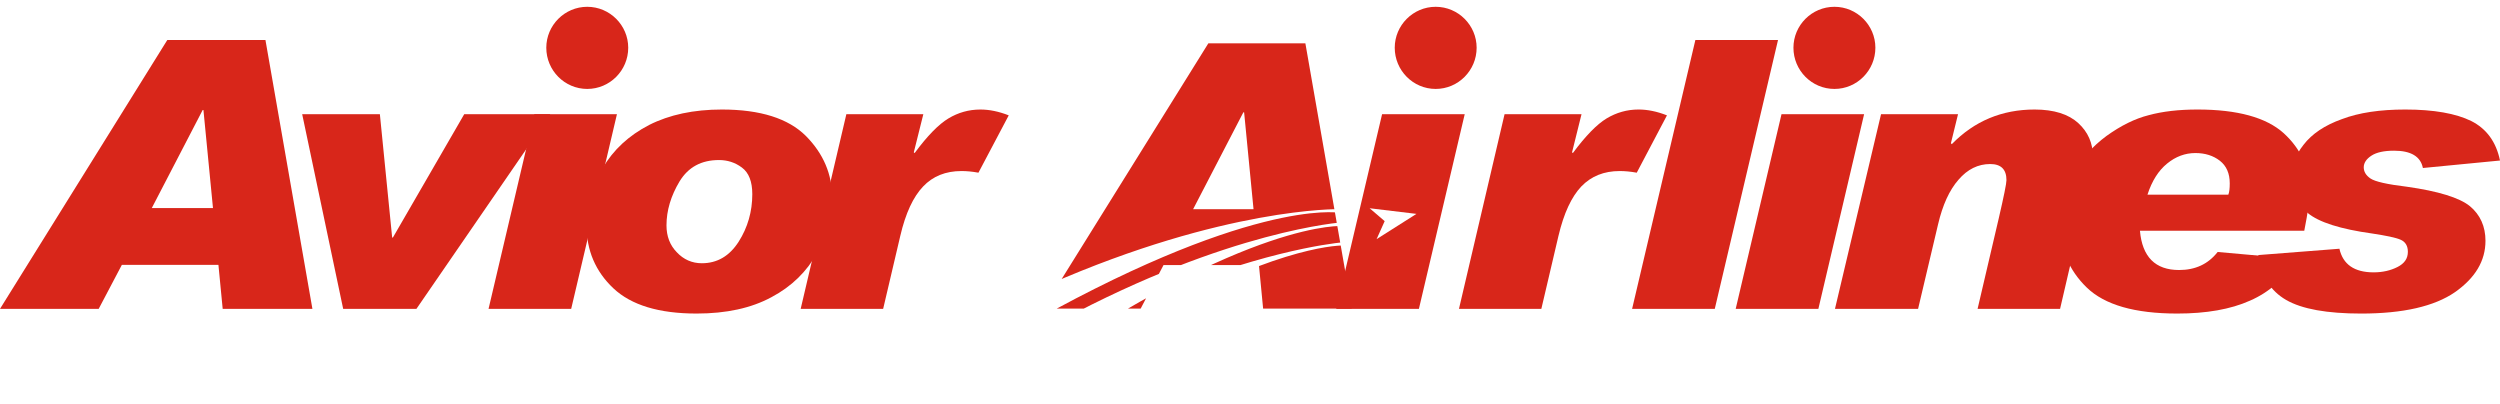
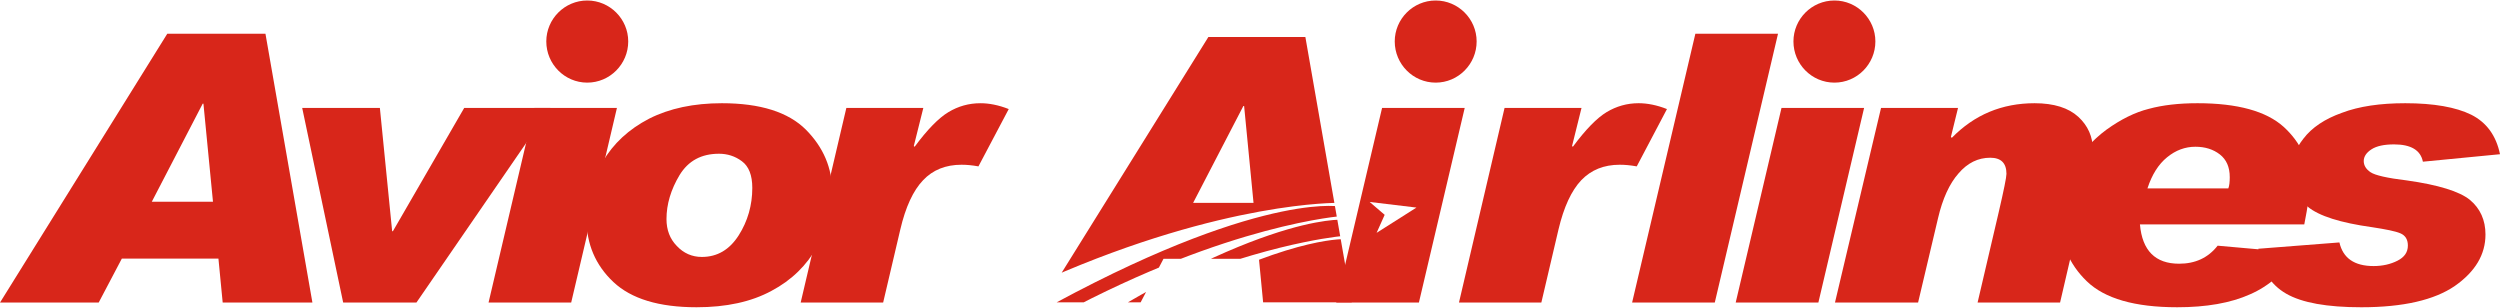
- <svg xmlns="http://www.w3.org/2000/svg" xmlns:xlink="http://www.w3.org/1999/xlink" version="1.1" id="Layer_1" width="285.582" height="46.053" viewBox="0 0 285.582 46.053" overflow="visible" enable-background="new 0 0 285.582 46.053" xml:space="preserve">
+ <svg xmlns="http://www.w3.org/2000/svg" xmlns:xlink="http://www.w3.org/1999/xlink" version="1.1" id="Layer_1" width="285.582" height="35.16" viewBox="0 0.72 285.582 35.16" xml:space="preserve">
  <g>
    <path fill="#D8261A" d="M35.688,35.282h-10.25l-0.486-5.024H13.919l-2.646,5.024H0L19.111,4.571h11.212L35.688,35.282z M24.329,23.765l-1.09-11.201h-0.085L17.34,23.765H24.329z" />
    <path fill="#D8261A" d="M62.863,13.047L47.569,35.282h-8.367L34.52,13.047h8.874l1.403,14.084h0.086l8.146-14.084H62.863z" />
    <path fill="#D8261A" d="M70.474,13.047l-5.226,22.235h-9.44l5.231-22.235H70.474z M67.082,0.777c-2.58,0-4.677,2.111-4.677,4.676 c0,2.591,2.097,4.706,4.677,4.706c2.585,0,4.682-2.114,4.682-4.706C71.763,2.888,69.667,0.777,67.082,0.777z" />
    <path fill="#D8261A" d="M82.462,12.511c4.391,0,7.583,1.017,9.596,3.018c2.01,2.031,3.006,4.385,3.006,7.083 c0,2.06-0.575,4.144-1.724,6.282c-1.163,2.111-2.893,3.824-5.211,5.052c-2.312,1.254-5.166,1.872-8.555,1.872 c-4.296,0-7.463-0.961-9.508-2.886C68.022,31.005,67,28.6,67,25.741c0-2.245,0.607-4.437,1.831-6.523 c1.229-2.108,3.001-3.741,5.324-4.944C76.482,13.099,79.248,12.511,82.462,12.511z M80.175,30.071c1.766,0,3.162-0.829,4.204-2.46 c1.036-1.628,1.558-3.448,1.558-5.426c0-1.443-0.394-2.459-1.19-3.047c-0.788-0.588-1.663-0.856-2.617-0.856 c-2.006,0-3.502,0.804-4.499,2.435c-0.995,1.656-1.496,3.339-1.496,5.024c0,1.258,0.395,2.271,1.175,3.072 C78.085,29.643,79.047,30.071,80.175,30.071z" />
    <path fill="#D8261A" d="M115.231,13.178l-3.461,6.549c-0.729-0.135-1.371-0.188-1.938-0.188c-1.804,0-3.269,0.588-4.384,1.766 c-1.124,1.175-2,3.045-2.606,5.64l-1.958,8.338h-9.421l5.218-22.235h8.793l-1.088,4.354l0.094,0.083 c1.462-1.979,2.752-3.289,3.861-3.956c1.109-0.668,2.325-1.017,3.654-1.017C112.992,12.511,114.076,12.723,115.231,13.178z" />
    <g>
      <defs>
        <path id="XMLID_1_" d="M112.284,0h49.485v46.053h-49.485V0z M152.858,23.896c0,0-12.932-0.214-33.043,8.604l-3.998,5.482 c26.703-15.372,37.041-13.688,37.041-13.688V23.896z M153.376,25.393c0,0-12.902,0.856-32.24,11.251l-3.547,5.776 c25.386-17.453,35.831-16.599,35.831-16.599L153.376,25.393z M135.371,34.159c12.883-6.548,18.448-6.12,18.448-6.12l-0.033-0.4 c0,0-7.028,0.453-18.489,4.862L135.371,34.159z M143.194,23.896l-1.075-11.067h-0.086l-5.74,11.067H143.194z" />
      </defs>
      <clipPath id="XMLID_5_">
        <use xlink:href="#XMLID_1_" />
      </clipPath>
      <polygon clip-path="url(#XMLID_5_)" fill="#D8261A" points="154.415,35.255 144.29,35.255 143.811,30.282 132.911,30.282  130.298,35.255 119.172,35.255 138.035,4.947 149.116,4.947   " />
    </g>
    <g>
      <path fill="#D8261A" d="M164.001,0.777c-2.581,0-4.676,2.111-4.676,4.676c0,2.591,2.095,4.706,4.676,4.706 s4.679-2.114,4.679-4.706C168.68,2.888,166.583,0.777,164.001,0.777z" />
      <g>
        <defs>
          <path id="XMLID_3_" d="M158.175,25.261l-1.719-1.472l5.349,0.643l-4.552,2.886L158.175,25.261z M149.789,36.644h18.946V12.188  h-18.946V36.644z" />
        </defs>
        <clipPath id="XMLID_6_">
          <use xlink:href="#XMLID_3_" />
        </clipPath>
        <polygon clip-path="url(#XMLID_6_)" fill="#D8261A" points="167.318,13.047 162.085,35.282 152.641,35.282 157.879,13.047    " />
      </g>
    </g>
    <path fill="#D8261A" d="M190.421,13.178l-3.451,6.549c-0.736-0.135-1.379-0.188-1.946-0.188c-1.804,0-3.26,0.588-4.391,1.766 c-1.114,1.175-1.99,3.045-2.605,5.64l-1.957,8.338h-9.409l5.208-22.235h8.791L179.58,17.4l0.093,0.083 c1.464-1.979,2.754-3.289,3.857-3.956c1.115-0.668,2.331-1.017,3.651-1.017C188.183,12.511,189.268,12.723,190.421,13.178z" />
    <path fill="#D8261A" d="M203.108,4.571l-7.224,30.711h-9.444l7.227-30.711H203.108z" />
    <path fill="#D8261A" d="M212.942,13.047l-5.225,22.235h-9.444l5.233-22.235H212.942z M209.554,0.777 c-2.592,0-4.684,2.111-4.684,4.676c0,2.591,2.092,4.706,4.684,4.706c2.581,0,4.676-2.114,4.676-4.706 C214.23,2.888,212.135,0.777,209.554,0.777z" />
    <path fill="#D8261A" d="M222.96,16.467c2.583-2.646,5.738-3.956,9.458-3.956c2.218,0,3.882,0.536,4.991,1.552 s1.664,2.295,1.664,3.764c0,0.911-0.305,2.674-0.923,5.32l-2.822,12.136h-9.423l2.419-10.345c0.588-2.537,0.879-3.981,0.879-4.357 c0-1.228-0.618-1.843-1.851-1.843c-1.39,0-2.598,0.591-3.627,1.793c-1.035,1.173-1.817,2.886-2.336,5.104l-2.281,9.647h-9.494 l5.263-22.235h8.794l-0.813,3.311L222.96,16.467z" />
    <path fill="#D8261A" d="M262.396,29.591c-1.37,2.188-3.16,3.794-5.378,4.755c-2.213,0.991-4.986,1.472-8.306,1.472 c-4.849,0-8.288-0.991-10.331-2.968c-2.045-1.977-3.053-4.409-3.053-7.298c0-1.977,0.467-3.849,1.422-5.584 c0.953-1.766,2.249-3.234,3.882-4.439c1.631-1.172,3.24-1.977,4.83-2.375c1.587-0.431,3.442-0.643,5.567-0.643 c4.568,0,7.853,0.909,9.84,2.699c1.987,1.817,2.984,4.036,2.984,6.655c0,0.884-0.212,2.38-0.629,4.491h-18.773 c0.261,2.992,1.757,4.489,4.473,4.489c1.845,0,3.313-0.668,4.403-2.06L262.396,29.591z M254.549,22.238 c0.115-0.294,0.162-0.722,0.162-1.282c0-1.147-0.376-2.004-1.131-2.595c-0.755-0.585-1.688-0.878-2.792-0.878 c-1.17,0-2.252,0.397-3.234,1.202c-0.983,0.799-1.732,1.977-2.243,3.553H254.549z" />
    <path fill="#D8261A" d="M285.582,18.337l-8.808,0.854c-0.258-1.31-1.361-1.977-3.292-1.977c-1.139,0-2.001,0.187-2.58,0.563 c-0.58,0.374-0.885,0.829-0.885,1.335c0,0.508,0.262,0.934,0.777,1.282c0.514,0.349,1.897,0.667,4.143,0.936 c3.61,0.508,6.016,1.258,7.204,2.219c1.187,0.988,1.782,2.325,1.782,3.956c0,2.298-1.17,4.25-3.501,5.881 c-2.336,1.604-5.895,2.433-10.685,2.433c-3.907,0-6.768-0.508-8.58-1.552c-1.809-1.043-2.88-2.75-3.185-5.131l9.266-0.722 c0.404,1.79,1.705,2.698,3.907,2.698c1.032,0,1.941-0.211,2.729-0.612c0.791-0.403,1.184-0.964,1.184-1.737 c0-0.67-0.28-1.15-0.854-1.39c-0.563-0.241-1.64-0.456-3.215-0.697c-3.63-0.505-6.096-1.282-7.377-2.35 c-1.285-1.047-1.925-2.354-1.925-3.957c0-1.31,0.478-2.592,1.449-3.824c0.961-1.255,2.433-2.243,4.388-2.938 c1.968-0.747,4.379-1.096,7.234-1.096c3.272,0,5.79,0.453,7.533,1.31C284.039,14.702,285.139,16.198,285.582,18.337z" />
  </g>
</svg>
